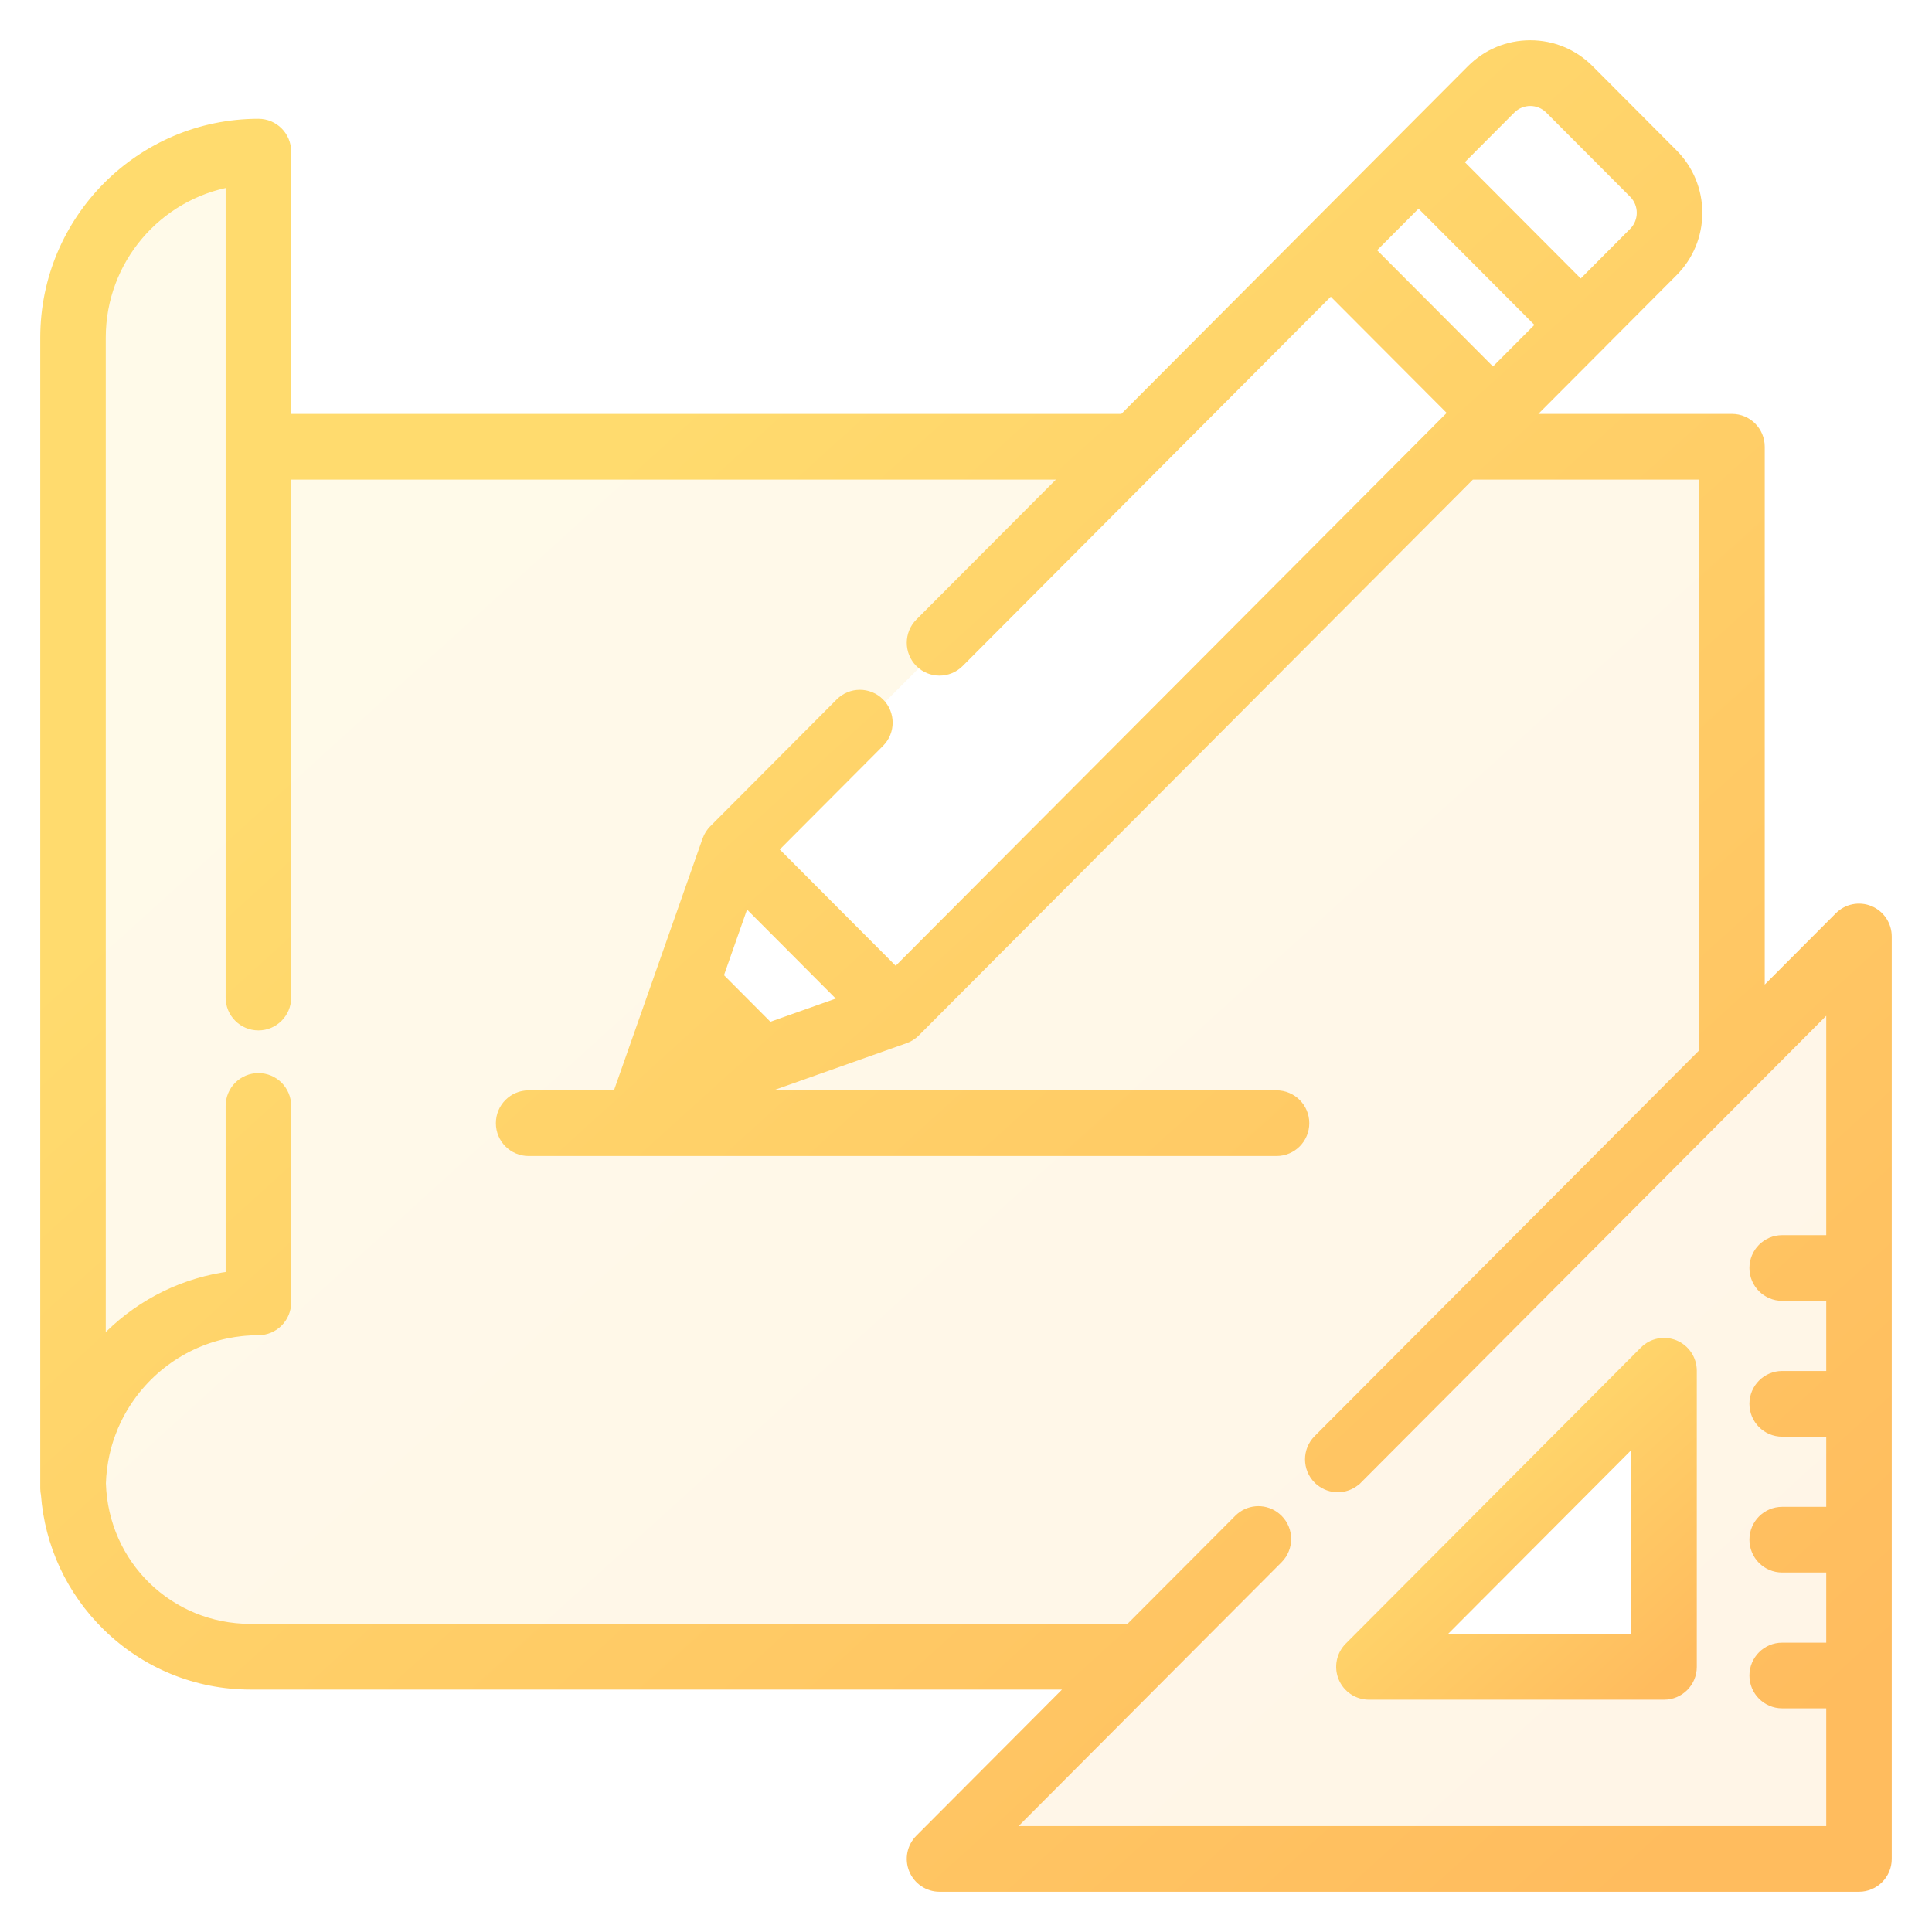
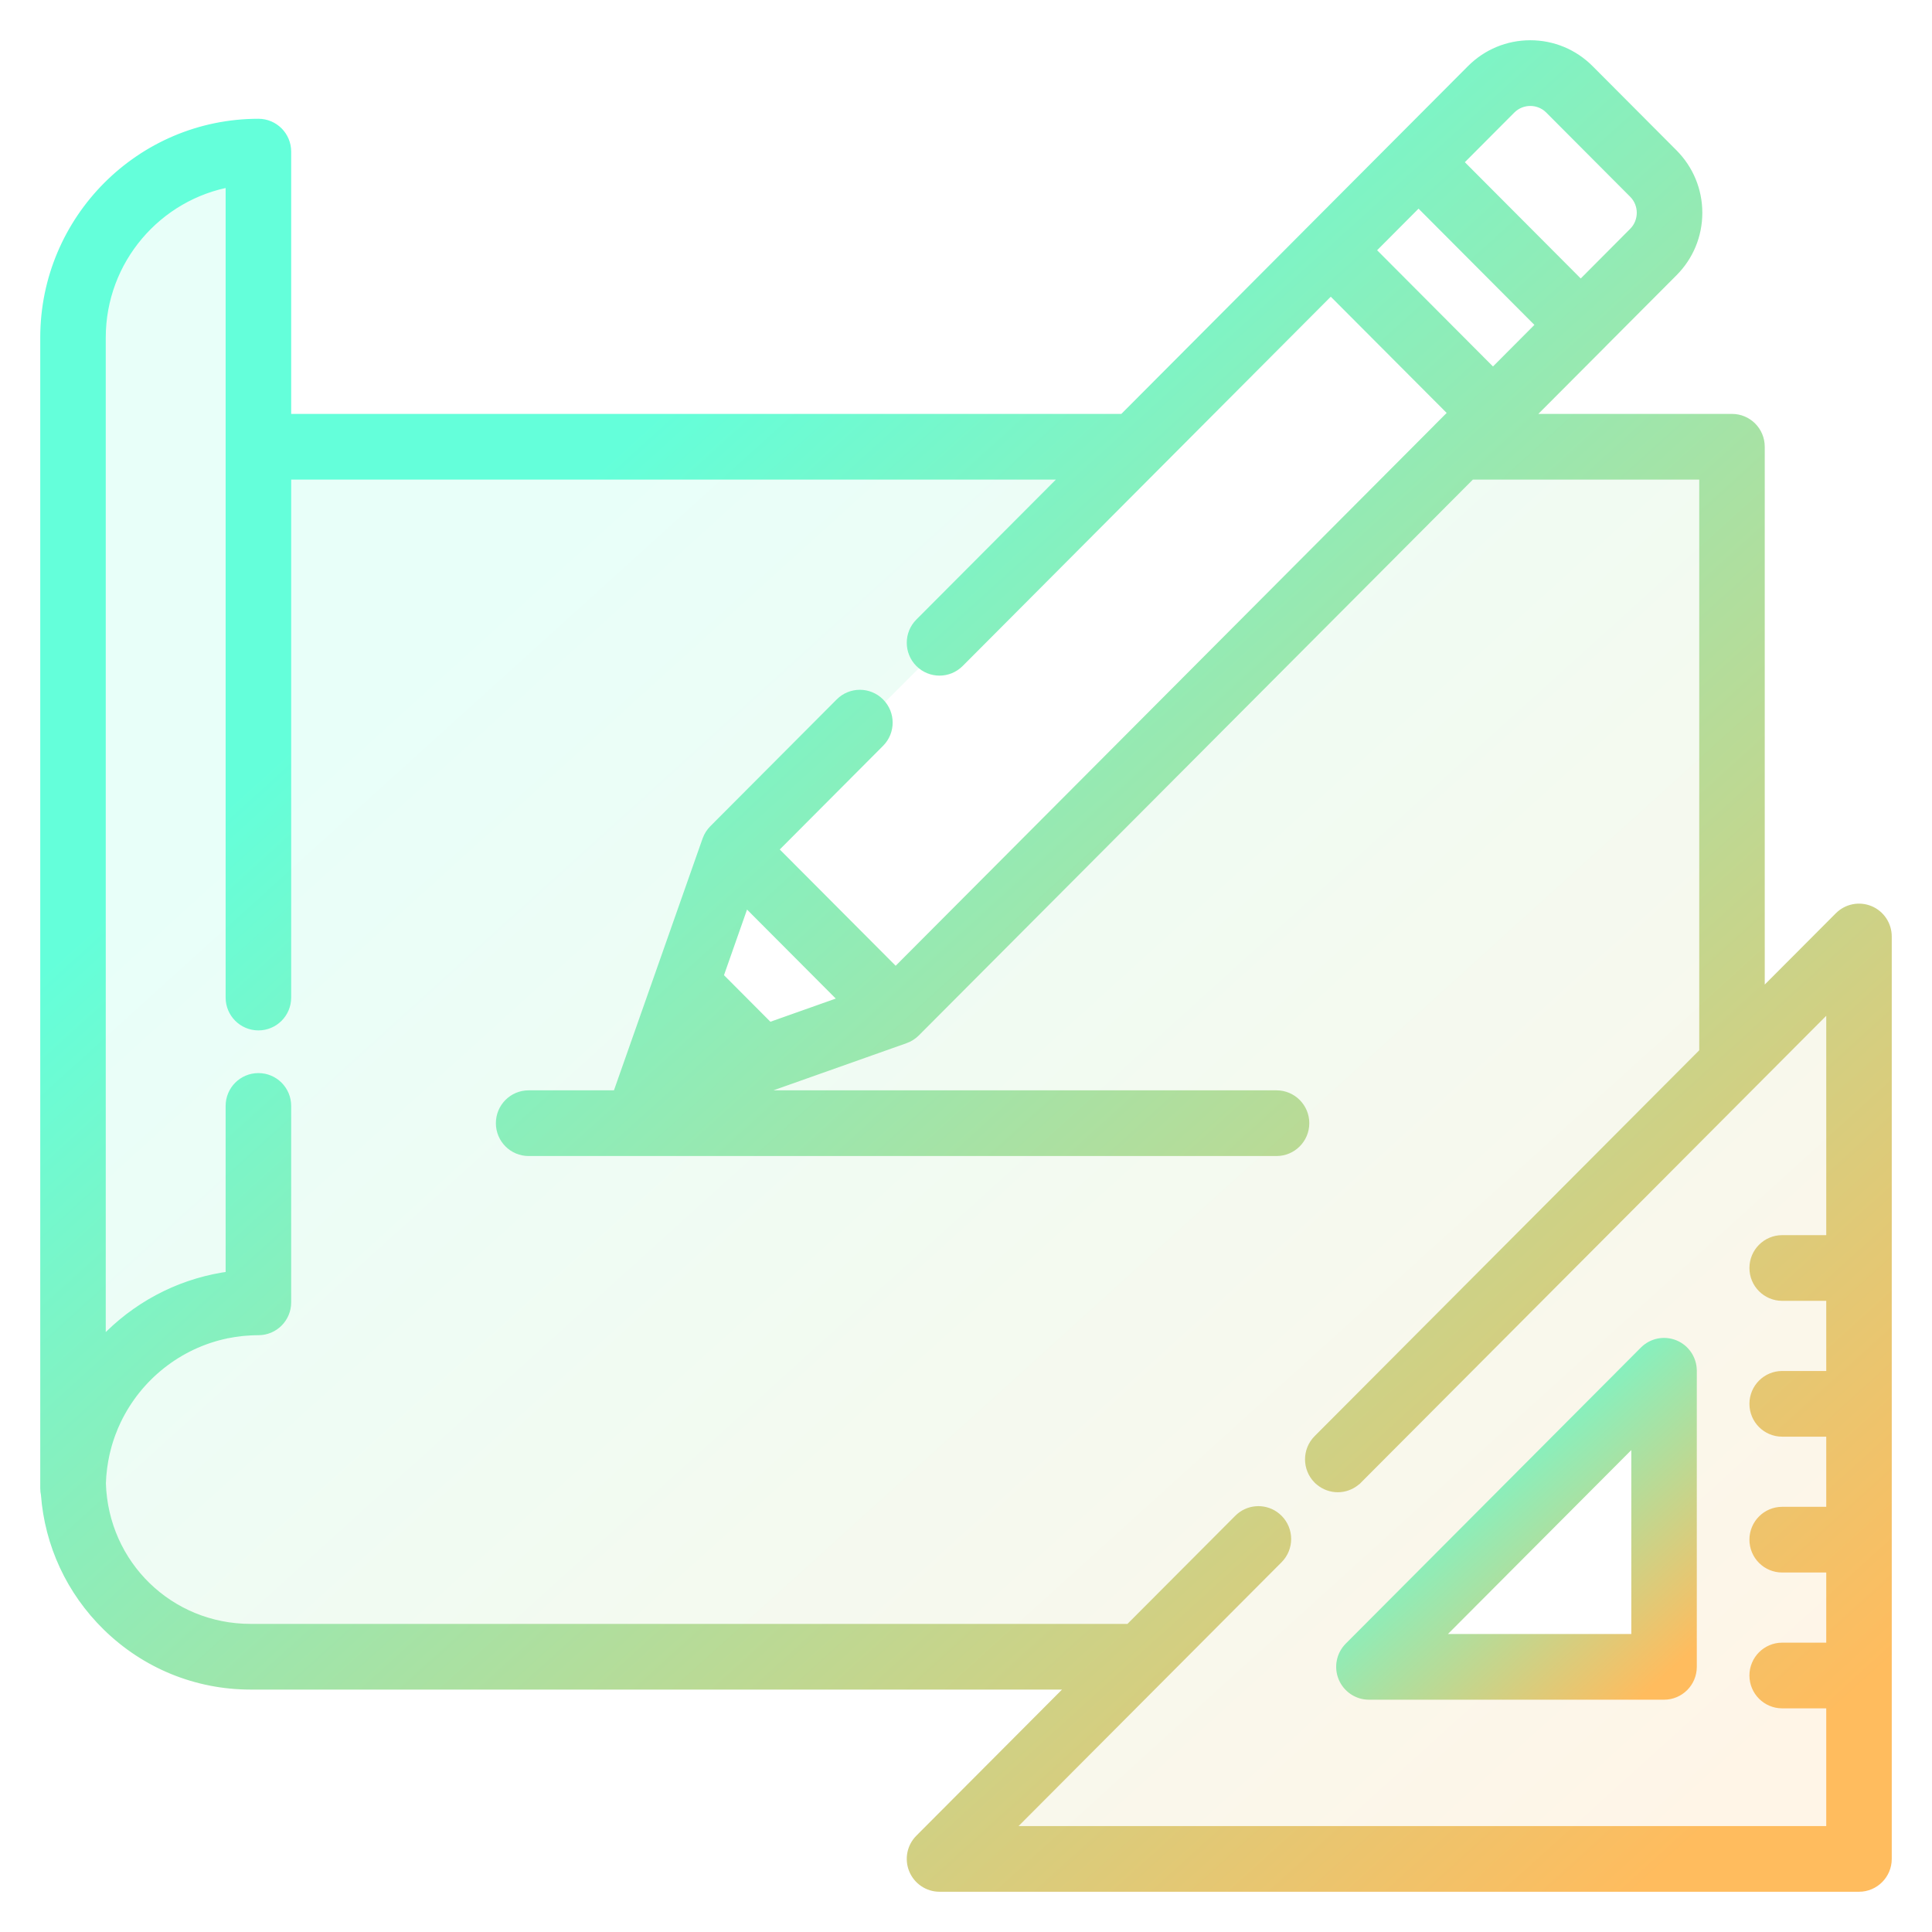
<svg xmlns="http://www.w3.org/2000/svg" width="42" height="42" viewBox="0 0 42 42" fill="none">
  <path opacity="0.15" fill-rule="evenodd" clip-rule="evenodd" d="M40.638 19.814C40.418 19.723 40.166 19.773 39.998 19.942L38.239 21.706V9.712C38.239 9.386 37.977 9.123 37.652 9.123H33.141L34.779 7.48L34.779 7.479L36.357 5.896C36.695 5.557 36.882 5.106 36.882 4.626C36.882 4.147 36.695 3.696 36.357 3.356L34.533 1.526C34.195 1.187 33.745 1 33.267 1C32.789 1 32.339 1.187 32.001 1.526L30.422 3.11L28.515 5.023L24.429 9.123H6.205V3.296C6.205 2.97 5.942 2.707 5.618 2.707C3.071 2.707 1 4.785 1 7.339V32.356C1 32.399 1.005 32.442 1.014 32.483C1.095 33.566 1.562 34.573 2.344 35.338C3.179 36.155 4.281 36.605 5.447 36.605H23.388L20.009 39.995C19.841 40.163 19.791 40.416 19.882 40.636C19.973 40.856 20.187 41 20.424 41H40.413C40.737 41 41 40.736 41 40.411V20.358C41 20.12 40.857 19.905 40.638 19.814ZM32.831 2.359C33.072 2.118 33.463 2.118 33.703 2.359L35.527 4.189C35.767 4.43 35.767 4.822 35.527 5.063L34.364 6.231L31.668 3.526L32.831 2.359ZM30.838 4.359L33.533 7.063L32.456 8.144L29.761 5.44L30.838 4.359ZM18.397 21.76L16.715 22.356L15.595 21.232L16.188 19.544L18.397 21.76ZM35.829 30.171L30.171 35.829C30.108 35.892 30.152 36 30.241 36H36V30.241C36 30.152 35.892 30.108 35.829 30.171ZM16 18.5L19.5 22L32.5 9L29 5.5L16 18.5Z" fill="url(#paint0_linear)" />
  <path d="M36.4 29.255C36.18 29.164 35.928 29.214 35.76 29.383L29.344 35.819C29.176 35.988 29.126 36.241 29.217 36.461C29.308 36.681 29.522 36.825 29.759 36.825H36.175C36.499 36.825 36.762 36.561 36.762 36.236V29.799C36.762 29.561 36.619 29.346 36.4 29.255ZM31.176 35.647L35.588 31.221V35.647H31.176Z" fill="url(#paint1_linear)" stroke="url(#paint2_linear)" stroke-width="0.25" />
  <path d="M40.638 19.814C40.418 19.723 40.166 19.773 39.998 19.942L38.239 21.706V9.712C38.239 9.386 37.977 9.123 37.652 9.123H33.141L34.779 7.48C34.779 7.48 34.779 7.479 34.779 7.479L36.357 5.896C36.695 5.557 36.882 5.106 36.882 4.626C36.882 4.147 36.695 3.696 36.357 3.356L34.533 1.526C34.195 1.187 33.745 1 33.267 1C32.789 1 32.339 1.187 32.001 1.526L30.422 3.11L28.515 5.023L24.429 9.123H6.205V3.296C6.205 2.97 5.942 2.707 5.618 2.707C3.071 2.707 1 4.785 1 7.339V32.356C1 32.399 1.005 32.442 1.014 32.483C1.095 33.566 1.562 34.573 2.344 35.338C3.179 36.155 4.281 36.605 5.447 36.605H23.388L20.009 39.995C19.841 40.163 19.791 40.416 19.882 40.636C19.973 40.856 20.187 41 20.424 41H40.413C40.737 41 41 40.736 41 40.411V20.358C41 20.12 40.857 19.905 40.638 19.814ZM32.831 2.359C33.072 2.118 33.463 2.118 33.703 2.359L35.527 4.189C35.767 4.43 35.767 4.822 35.527 5.063L34.364 6.231L31.668 3.526L32.831 2.359ZM30.838 4.359L33.533 7.063L32.456 8.144L29.761 5.44L30.838 4.359ZM39.826 26.976H38.743C38.419 26.976 38.156 27.24 38.156 27.565C38.156 27.891 38.419 28.154 38.743 28.154H39.826V29.929H38.743C38.419 29.929 38.156 30.193 38.156 30.518C38.156 30.844 38.419 31.107 38.743 31.107H39.826V32.882H38.743C38.419 32.882 38.156 33.146 38.156 33.471C38.156 33.797 38.419 34.06 38.743 34.06H39.826V35.835H38.743C38.419 35.835 38.156 36.099 38.156 36.424C38.156 36.749 38.419 37.013 38.743 37.013H39.826V39.822H21.842L27.772 33.873C28.001 33.643 28.001 33.27 27.772 33.04C27.746 33.014 27.717 32.991 27.688 32.97C27.459 32.813 27.145 32.836 26.942 33.04L24.562 35.427H5.448C3.667 35.427 2.233 34.032 2.177 32.249C2.18 32.137 2.189 32.026 2.203 31.917C2.203 31.916 2.203 31.915 2.203 31.915C2.21 31.863 2.218 31.811 2.227 31.759C2.228 31.753 2.229 31.747 2.23 31.741C2.238 31.695 2.247 31.65 2.257 31.604C2.26 31.591 2.263 31.579 2.266 31.566C2.275 31.527 2.285 31.489 2.295 31.451C2.3 31.43 2.306 31.41 2.312 31.389C2.321 31.359 2.33 31.329 2.339 31.3C2.349 31.27 2.359 31.241 2.369 31.212C2.376 31.192 2.383 31.171 2.391 31.151C2.405 31.112 2.42 31.074 2.436 31.036C2.44 31.025 2.445 31.014 2.449 31.003C2.469 30.956 2.49 30.91 2.512 30.864C2.513 30.862 2.514 30.86 2.515 30.858C2.974 29.905 3.858 29.194 4.917 28.973C4.92 28.973 4.923 28.972 4.926 28.971C4.975 28.961 5.024 28.953 5.073 28.945C5.082 28.944 5.09 28.942 5.098 28.941C5.143 28.934 5.188 28.928 5.233 28.923C5.246 28.922 5.258 28.92 5.271 28.919C5.314 28.914 5.358 28.912 5.402 28.909C5.416 28.908 5.43 28.906 5.444 28.906C5.501 28.903 5.559 28.901 5.618 28.901C5.942 28.901 6.205 28.638 6.205 28.312V24.042C6.205 23.716 5.942 23.453 5.618 23.453C5.293 23.453 5.03 23.716 5.03 24.042V27.76C4.039 27.886 3.119 28.33 2.393 29.041C2.317 29.115 2.245 29.193 2.174 29.272V7.339C2.174 5.635 3.41 4.215 5.03 3.935V21.686C5.03 22.011 5.293 22.275 5.618 22.275C5.942 22.275 6.205 22.011 6.205 21.686V10.301H23.255L20.009 13.557C19.78 13.787 19.78 14.16 20.009 14.39C20.238 14.62 20.61 14.62 20.839 14.39L25.087 10.128C25.087 10.128 25.087 10.128 25.087 10.128L28.93 6.273L31.626 8.977L31.309 9.294C31.309 9.295 31.309 9.295 31.309 9.295L19.471 21.172L16.775 18.467L19.108 16.126C19.338 15.896 19.338 15.523 19.108 15.293C18.879 15.063 18.507 15.063 18.278 15.293L15.529 18.051C15.515 18.066 15.501 18.081 15.488 18.097C15.484 18.102 15.48 18.108 15.476 18.114C15.468 18.125 15.46 18.136 15.452 18.147C15.448 18.154 15.444 18.161 15.44 18.168C15.433 18.179 15.427 18.19 15.421 18.201C15.418 18.209 15.414 18.216 15.411 18.224C15.405 18.235 15.401 18.247 15.396 18.259C15.395 18.263 15.393 18.267 15.391 18.271L14.247 21.522L13.467 23.738C13.457 23.768 13.45 23.798 13.444 23.828H11.492C11.167 23.828 10.905 24.092 10.905 24.417C10.905 24.742 11.167 25.006 11.492 25.006H27.75C28.075 25.006 28.338 24.742 28.338 24.417C28.338 24.092 28.075 23.828 27.75 23.828H16.085L19.666 22.56C19.669 22.559 19.672 22.557 19.675 22.556C19.689 22.551 19.702 22.545 19.716 22.539C19.721 22.537 19.727 22.534 19.732 22.532C19.746 22.525 19.76 22.517 19.773 22.509C19.778 22.506 19.782 22.503 19.786 22.501C19.801 22.492 19.814 22.482 19.828 22.471C19.831 22.469 19.835 22.466 19.838 22.464C19.854 22.45 19.87 22.436 19.886 22.421L31.967 10.301H37.065V22.884L28.667 31.309C28.438 31.539 28.438 31.912 28.667 32.142C28.681 32.156 28.696 32.17 28.712 32.182C28.819 32.27 28.951 32.315 29.082 32.315C29.214 32.315 29.345 32.27 29.453 32.182C29.468 32.17 29.483 32.156 29.497 32.142L29.498 32.142L39.826 21.78V26.976ZM18.397 21.76L16.715 22.356L15.595 21.232L16.188 19.544L18.397 21.76Z" fill="url(#paint3_linear)" stroke="url(#paint4_linear)" stroke-width="0.25" />
  <defs>
    <linearGradient id="paint0_linear" x1="3.267" y1="1" x2="37.8" y2="39.133" gradientUnits="userSpaceOnUse">
-       <stop offset="0.259" stop-color="#FFDB6E" />
+       <stop offset="0.259" stop-color="#64ffda" />
      <stop offset="1" stop-color="#FFBC5E" />
    </linearGradient>
    <linearGradient id="paint1_linear" x1="29.602" y1="29.21" x2="36.178" y2="36.448" gradientUnits="userSpaceOnUse">
-       <stop offset="0.259" stop-color="#FFDB6E" />
+       <stop offset="0.259" stop-color="#64ffda" />
      <stop offset="1" stop-color="#FFBC5E" />
    </linearGradient>
    <linearGradient id="paint2_linear" x1="29.602" y1="29.21" x2="36.178" y2="36.448" gradientUnits="userSpaceOnUse">
-       <stop offset="0.259" stop-color="#FFDB6E" />
+       <stop offset="0.259" stop-color="#64ffda" />
      <stop offset="1" stop-color="#FFBC5E" />
    </linearGradient>
    <linearGradient id="paint3_linear" x1="3.267" y1="1" x2="37.8" y2="39.133" gradientUnits="userSpaceOnUse">
-       <stop offset="0.259" stop-color="#FFDB6E" />
+       <stop offset="0.259" stop-color="#64ffda" />
      <stop offset="1" stop-color="#FFBC5E" />
    </linearGradient>
    <linearGradient id="paint4_linear" x1="3.267" y1="1" x2="37.8" y2="39.133" gradientUnits="userSpaceOnUse">
-       <stop offset="0.259" stop-color="#FFDB6E" />
+       <stop offset="0.259" stop-color="#64ffda" />
      <stop offset="1" stop-color="#FFBC5E" />
    </linearGradient>
  </defs>
</svg>
